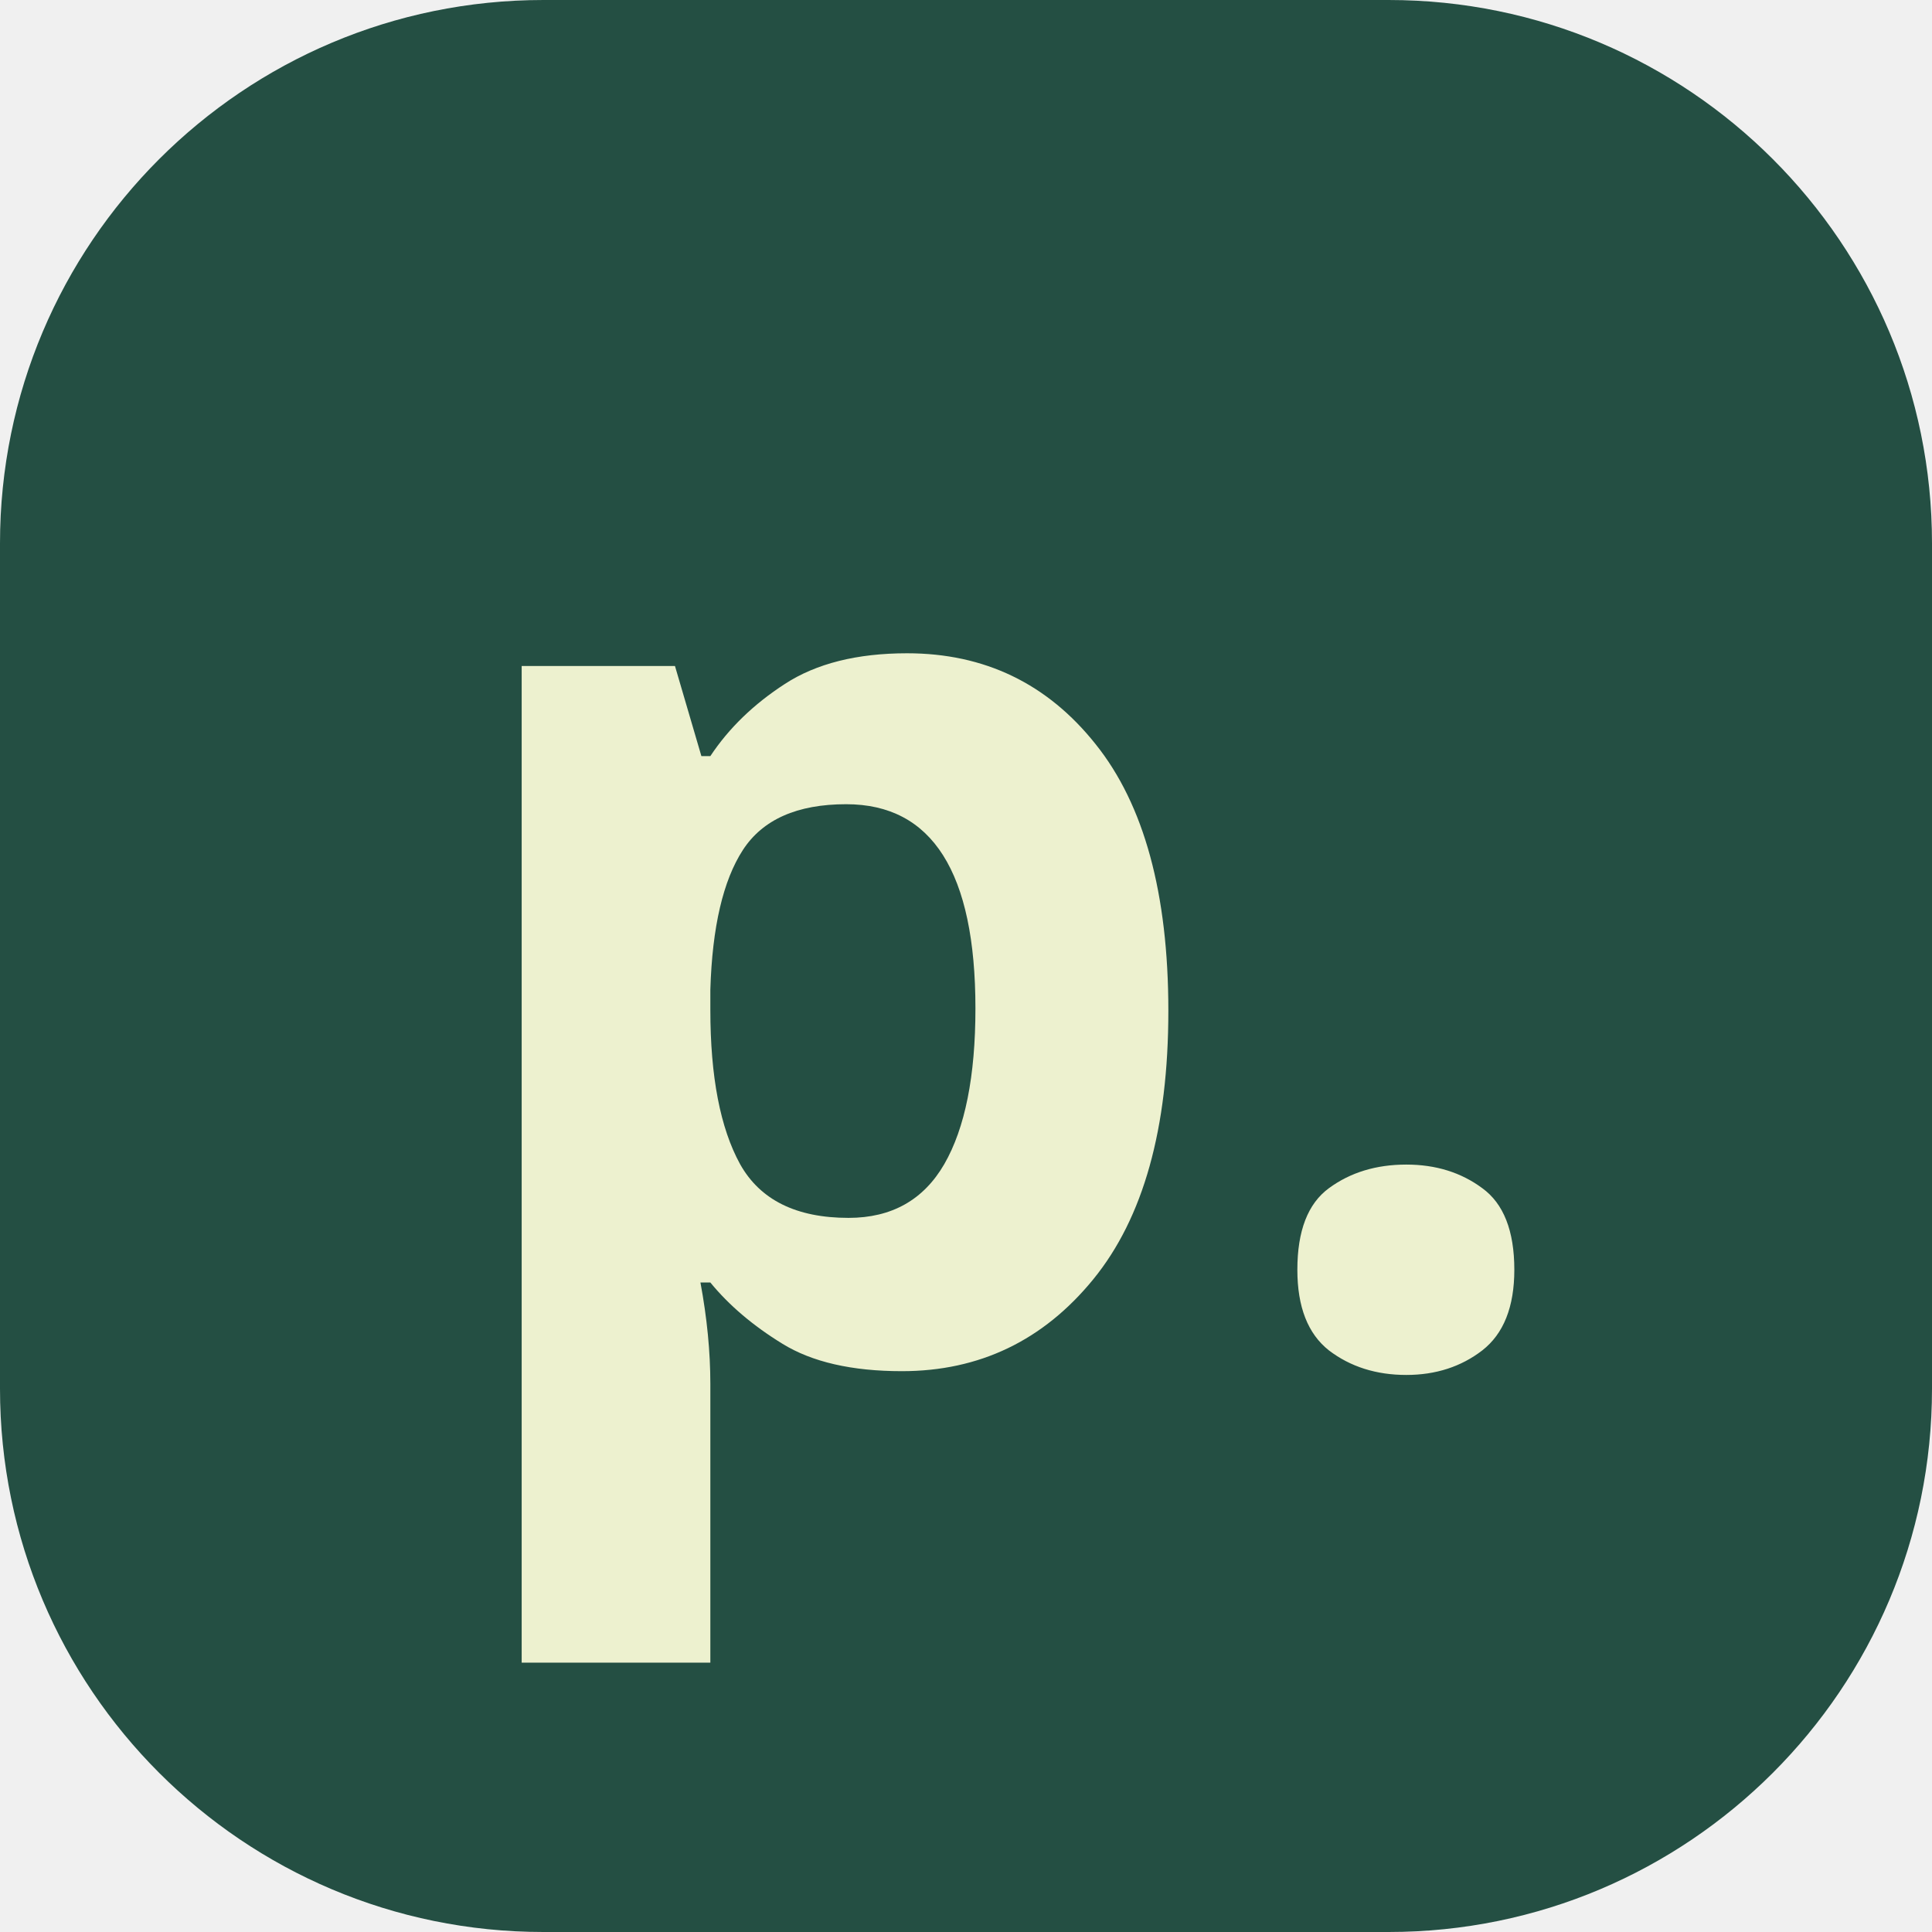
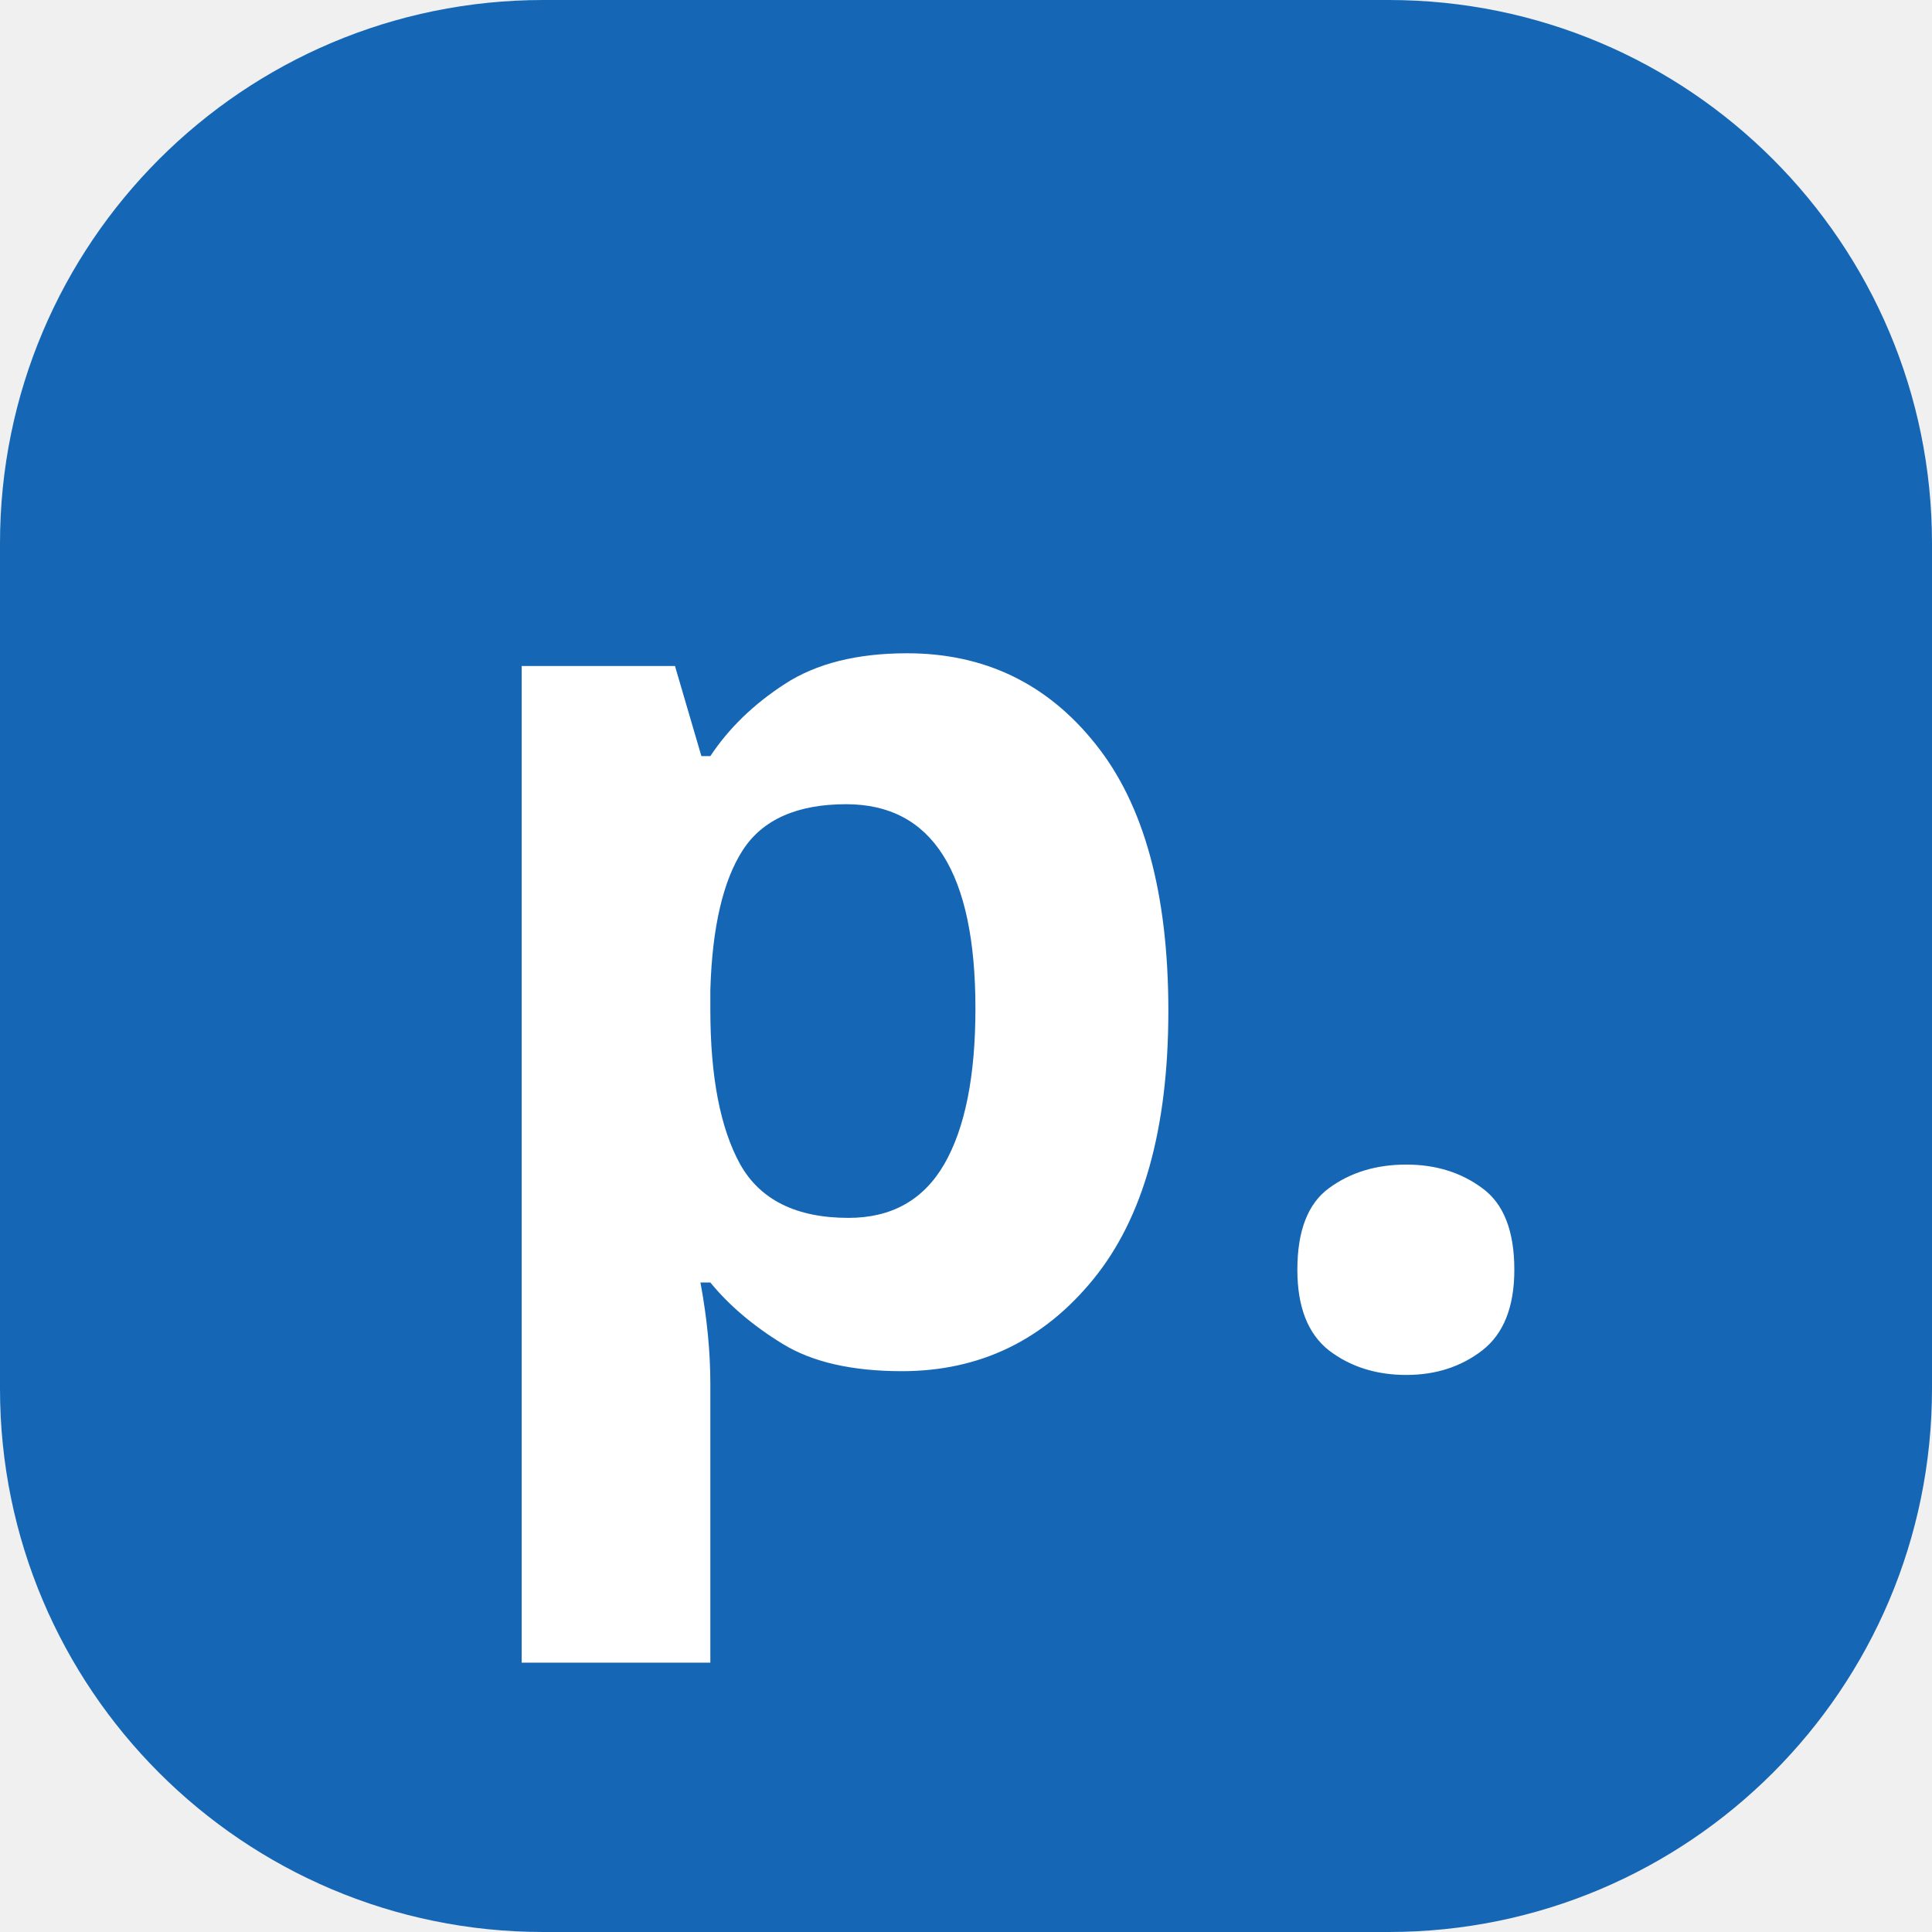
<svg xmlns="http://www.w3.org/2000/svg" viewBox="0 0 64 64">
-   <rect width="64" height="64" rx="18" fill="#244f43" />
-   <text x="14" y="45" font-family="sans-serif" font-weight="700" font-size="42" fill="#edf1cf">p.</text>
+   <rect width="64" height="64" rx="18" fill="#1567b6" />
+   <text x="14" y="45" font-family="sans-serif" font-weight="700" font-size="42" fill="#ffffff">p.</text>
</svg>
